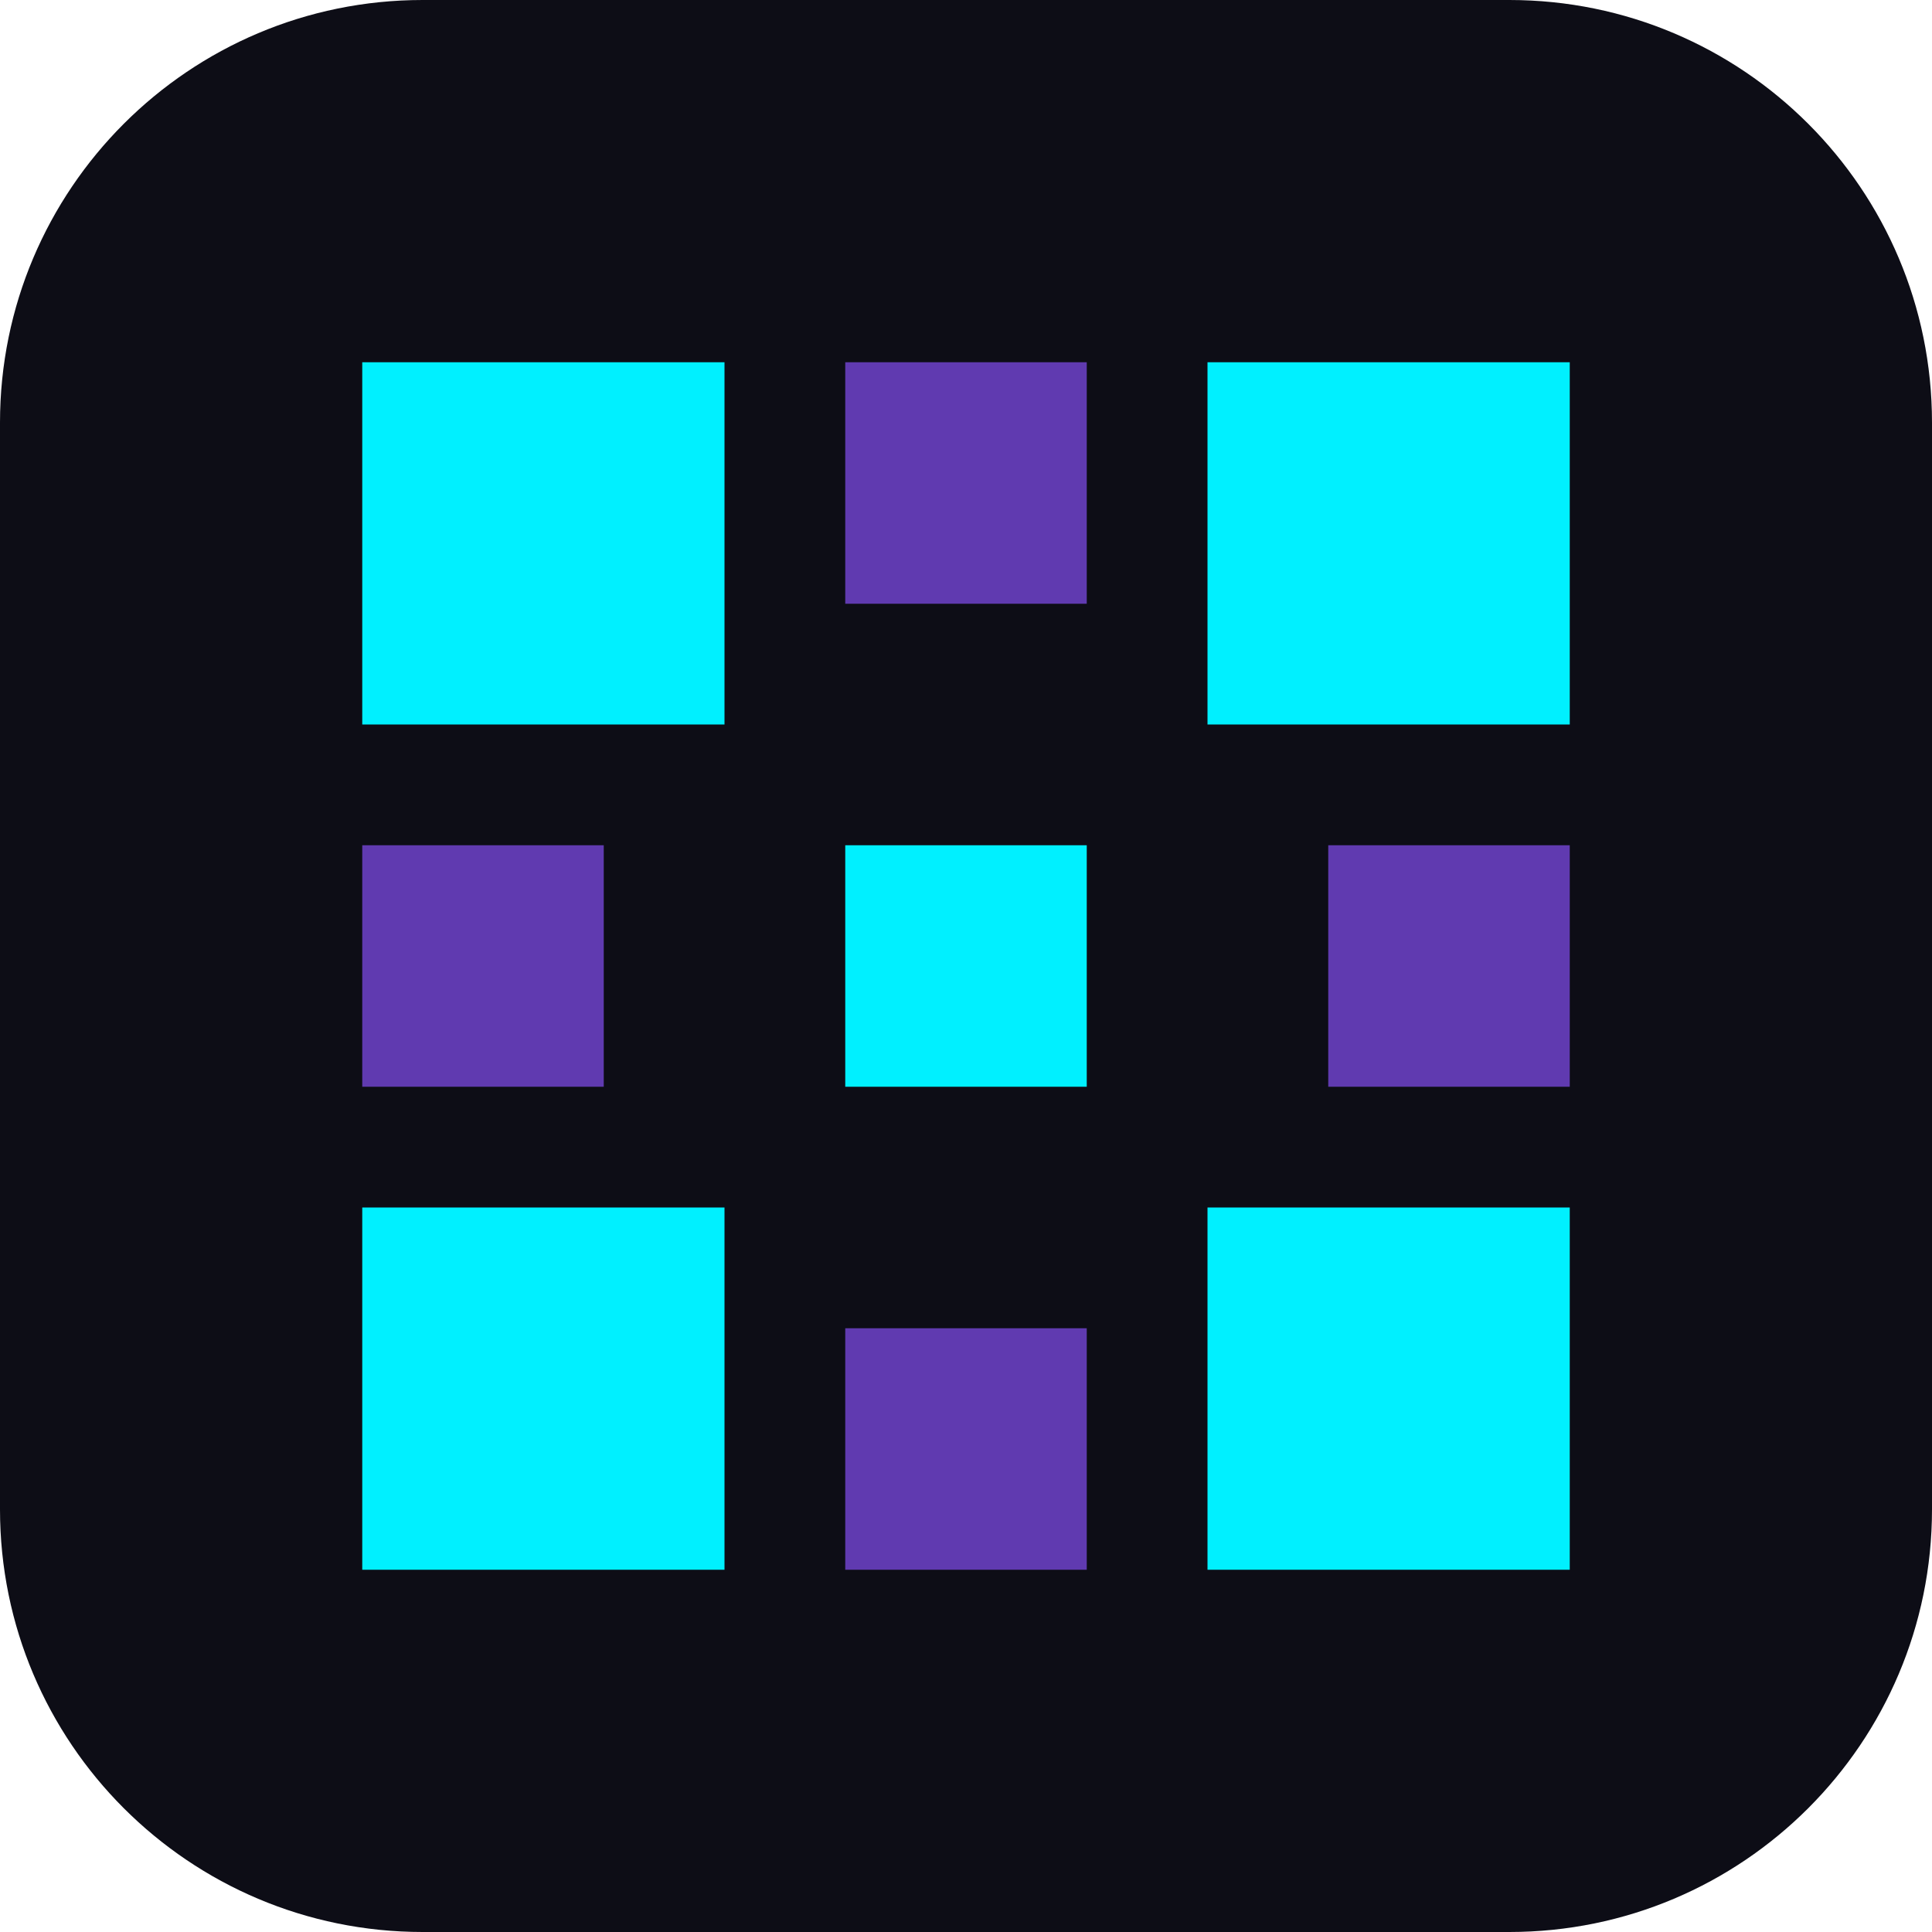
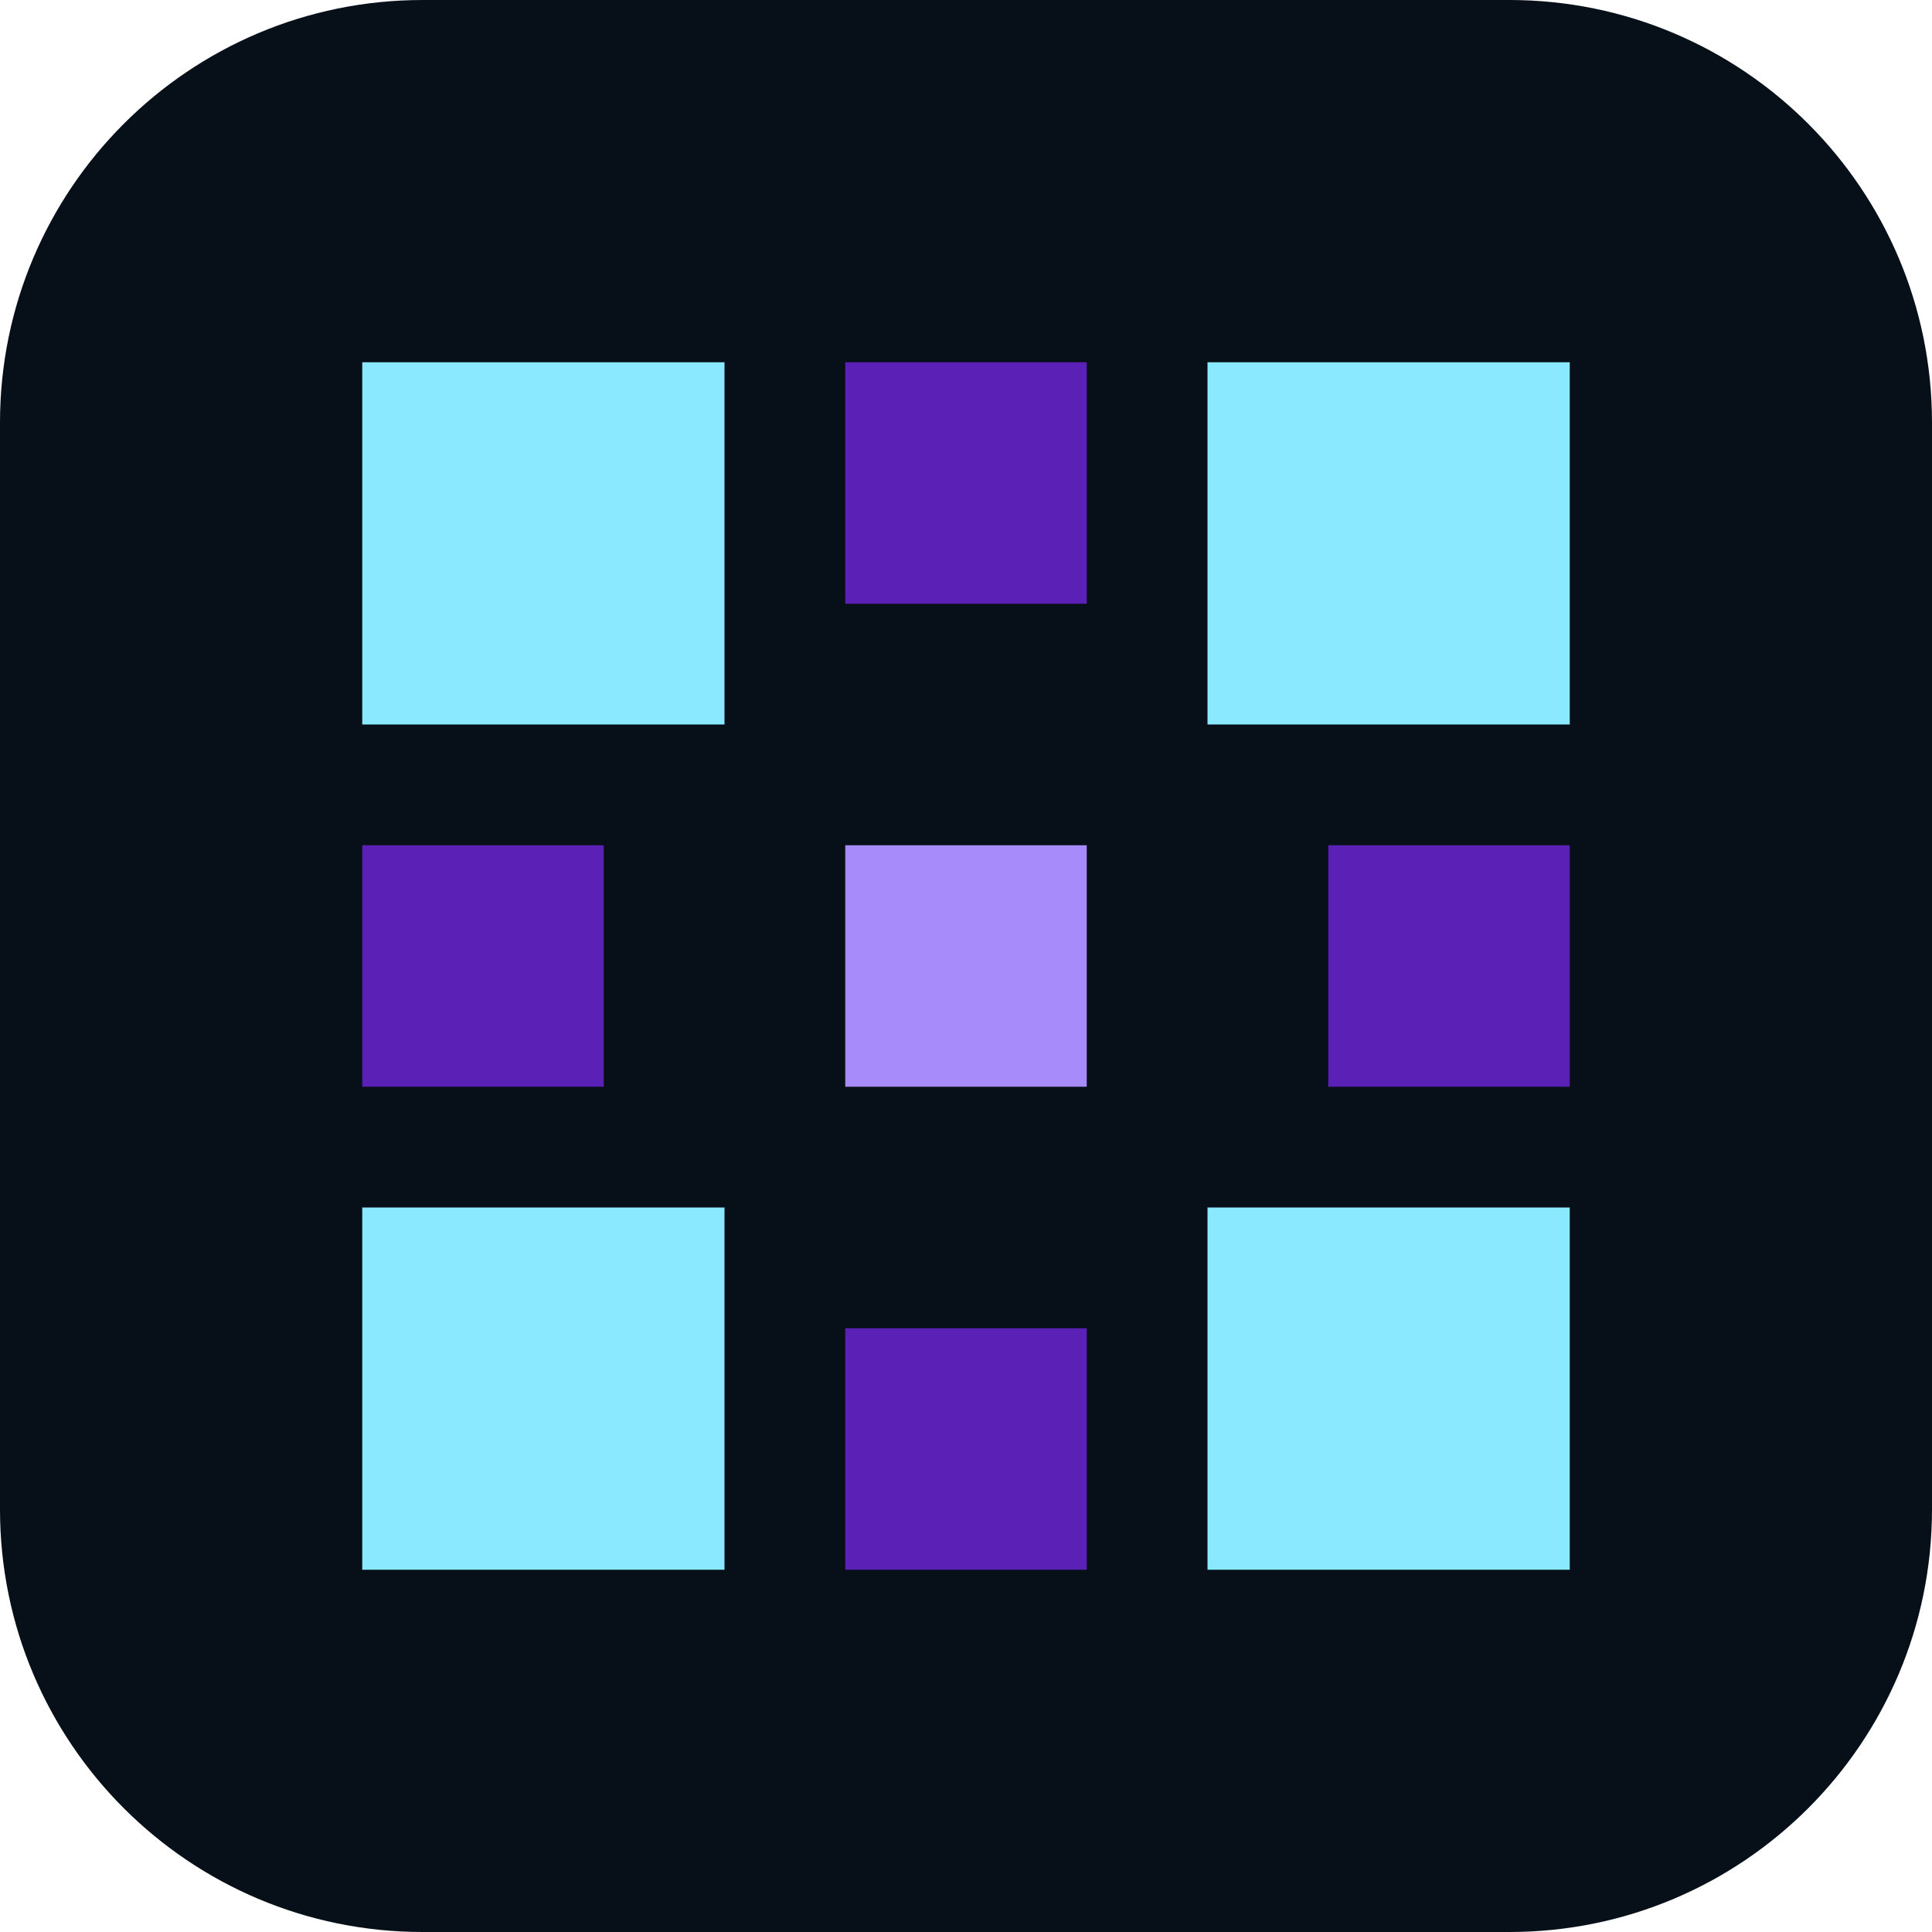
<svg xmlns="http://www.w3.org/2000/svg" viewBox="0 0 64 64">
-   <rect width="64" height="64" rx="14" fill="#0d0d16" />
-   <rect x="12" y="12" width="12" height="12" fill="#00f0ff" />
-   <rect x="28" y="12" width="8" height="8" fill="#603ab0" />
-   <rect x="40" y="12" width="12" height="12" fill="#00f0ff" />
-   <rect x="12" y="28" width="8" height="8" fill="#603ab0" />
-   <rect x="28" y="28" width="8" height="8" fill="#00f0ff" />
-   <rect x="44" y="28" width="8" height="8" fill="#603ab0" />
-   <rect x="12" y="40" width="12" height="12" fill="#00f0ff" />
-   <rect x="28" y="44" width="8" height="8" fill="#603ab0" />
-   <rect x="40" y="40" width="12" height="12" fill="#00f0ff" />
+   <rect width="64" height="64" rx="14" fill="#071018" />
+   <rect x="12" y="12" width="12" height="12" fill="#8be9ff" />
+   <rect x="28" y="12" width="8" height="8" fill="#5b21b6" />
+   <rect x="40" y="12" width="12" height="12" fill="#8be9ff" />
+   <rect x="12" y="28" width="8" height="8" fill="#5b21b6" />
+   <rect x="28" y="28" width="8" height="8" fill="#a78bfa" />
+   <rect x="44" y="28" width="8" height="8" fill="#5b21b6" />
+   <rect x="12" y="40" width="12" height="12" fill="#8be9ff" />
+   <rect x="28" y="44" width="8" height="8" fill="#5b21b6" />
+   <rect x="40" y="40" width="12" height="12" fill="#8be9ff" />
</svg>
